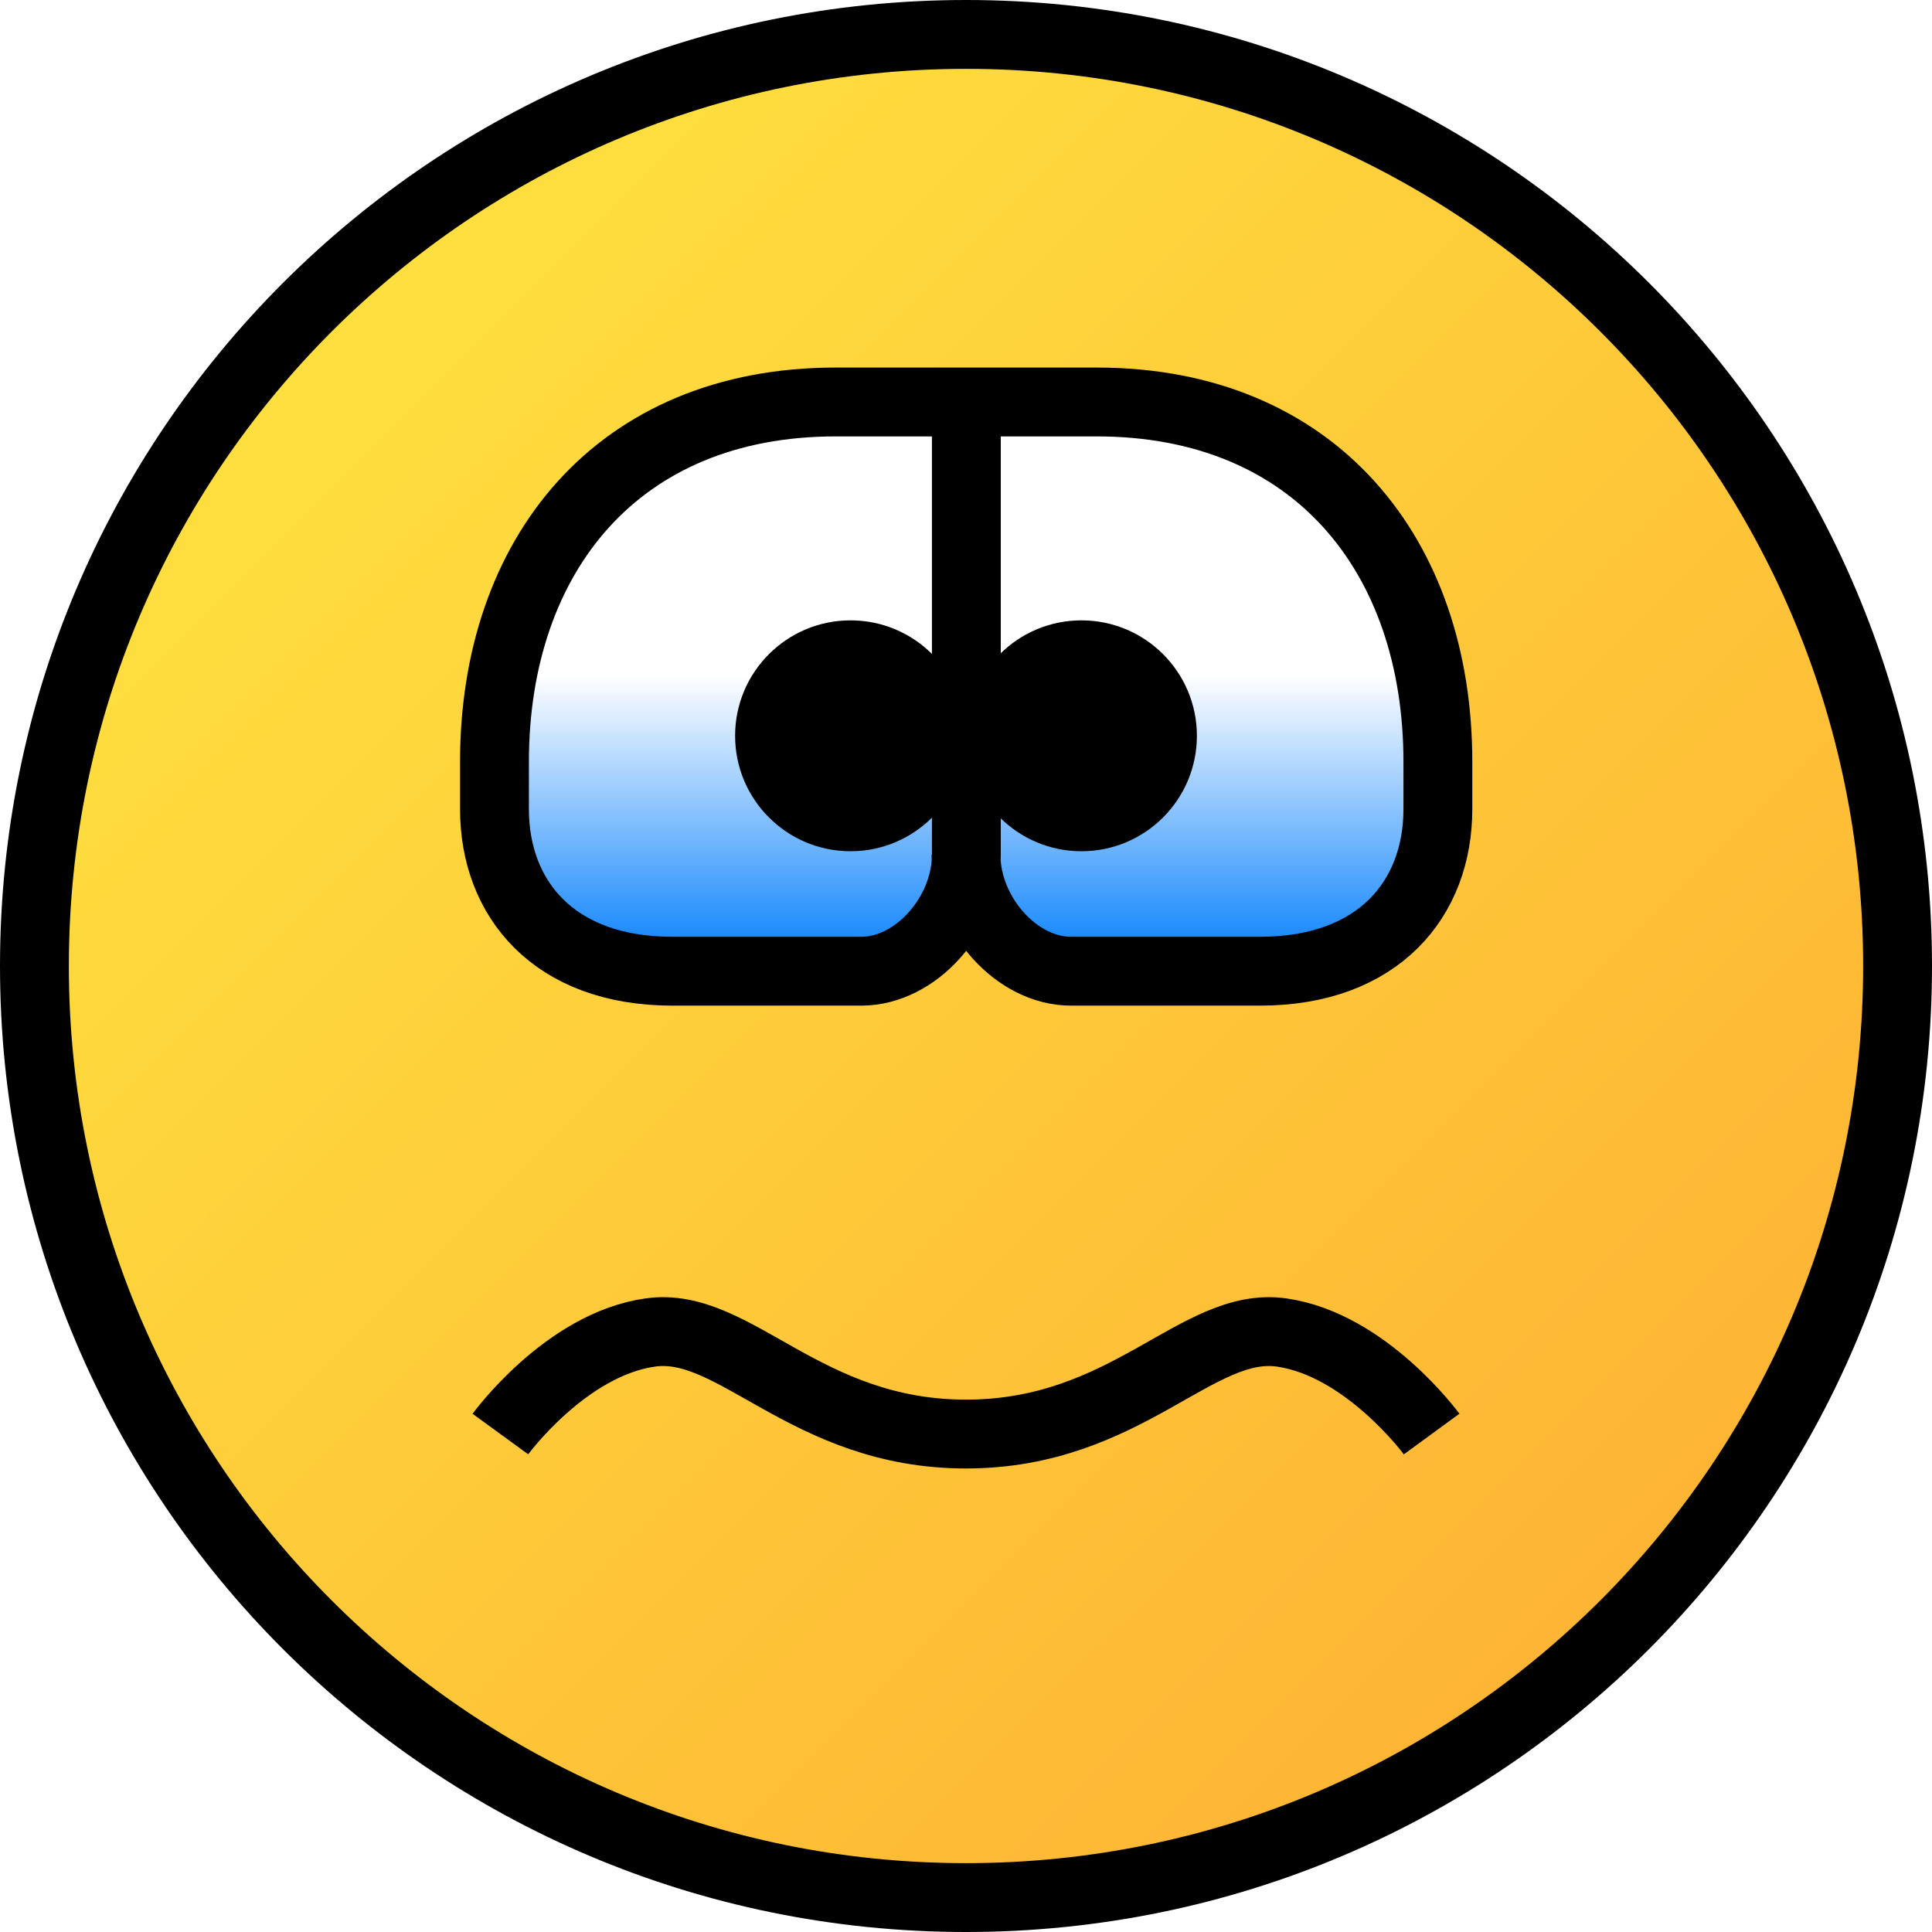
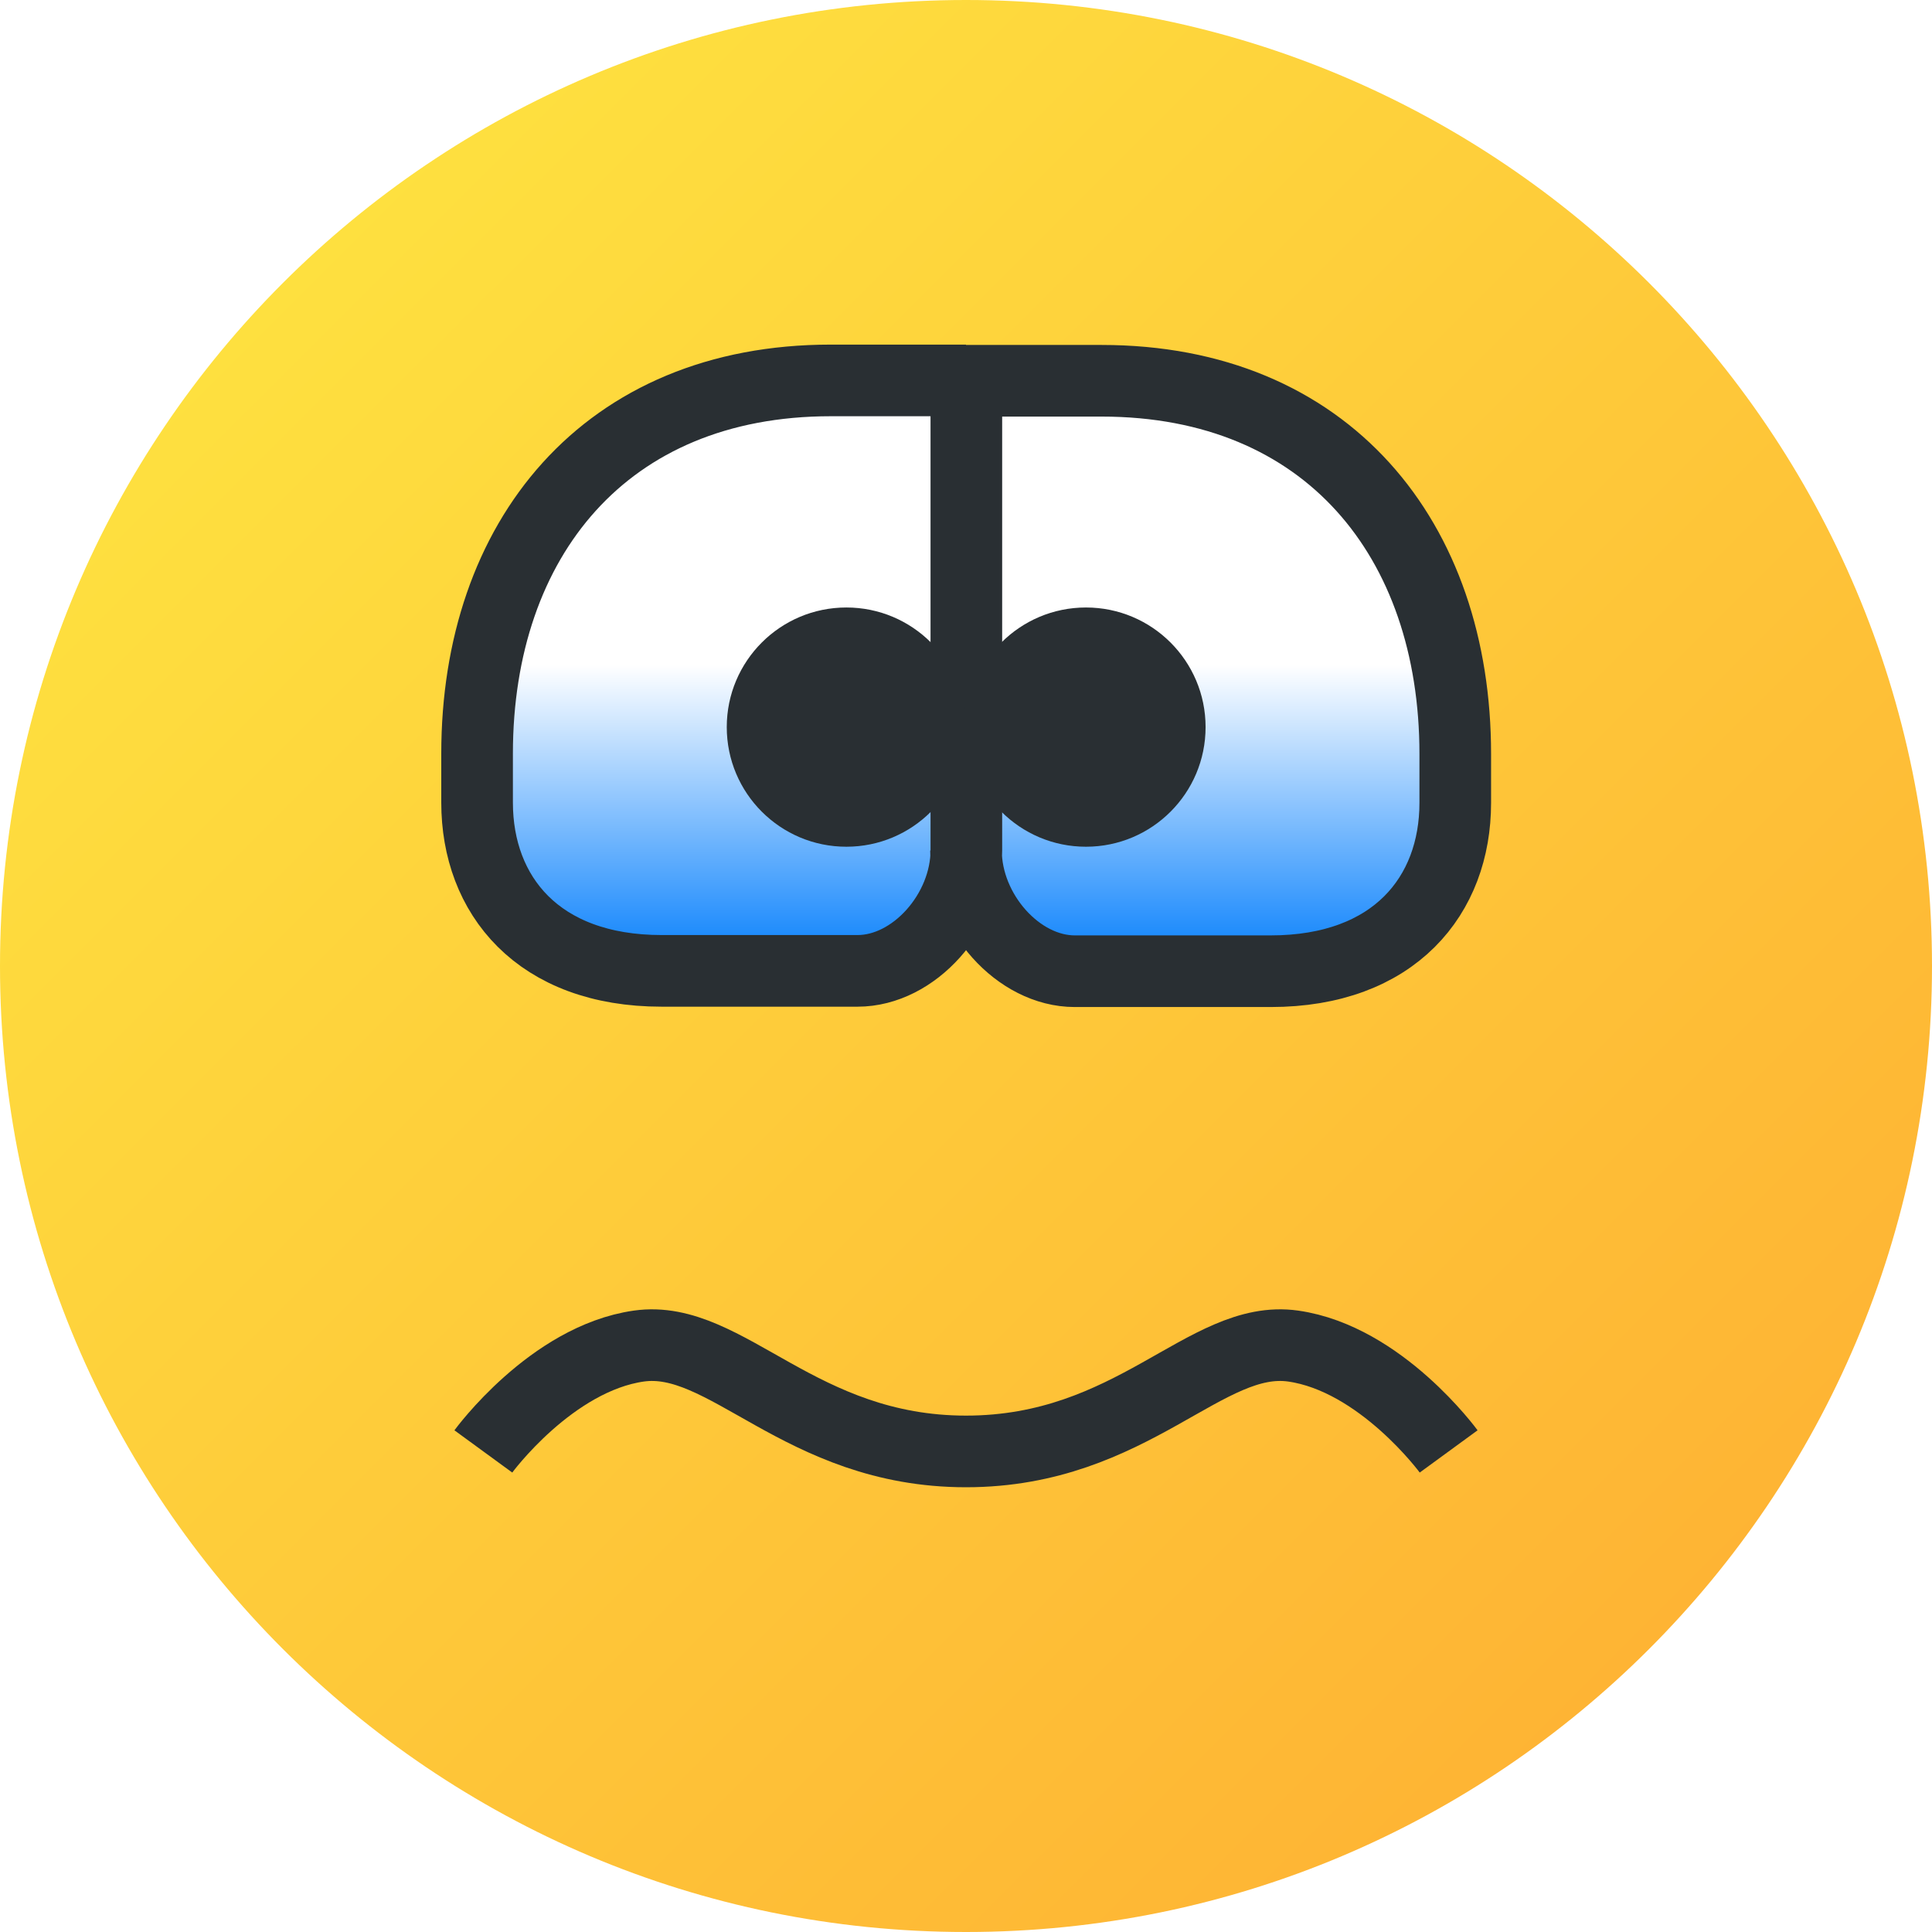
- <svg xmlns="http://www.w3.org/2000/svg" width="5.556mm" height="5.556mm" version="1.1" viewBox="0 0 5.556 5.556">
+ <svg xmlns="http://www.w3.org/2000/svg" width="21" height="21" version="1.1" viewBox="0 0 5.556 5.556">
  <defs>
-     <linearGradient id="linearGradient187" x1="-76.974" x2="-73.139" y1="106.84" y2="110.676" gradientTransform="matrix(.9878046 0 0 .9878046 76.9194 -104.6534)" gradientUnits="userSpaceOnUse">
+     <linearGradient id="linearGradient187" x1="-76.974" x2="-73.139" y1="106.84" y2="110.676" gradientTransform="matrix(1.02439 0 0 1.02439 79.66538 -108.6324)" gradientUnits="userSpaceOnUse">
      <stop stop-color="#fee03f" offset="0" />
      <stop stop-color="#feb434" offset="1" />
    </linearGradient>
-     <linearGradient id="linearGradient303-6" x1="-14.663" x2="-14.663" y1="110.2" y2="111.051" gradientTransform="matrix(-1 0 0 1 -11.21904 -108.2574)" gradientUnits="userSpaceOnUse">
+     <linearGradient id="linearGradient303-6" x1="-14.663" x2="-14.663" y1="110.2" y2="111.051" gradientTransform="matrix(-1.037037 0 0 1.037037 -11.73745 -112.3699)" gradientUnits="userSpaceOnUse">
      <stop stop-color="#fff" offset="0" />
      <stop stop-color="#007cfc" offset="1" />
    </linearGradient>
  </defs>
-   <g stroke="#000" stroke-width=".198">
-     <path d="m5.457 2.778a2.679 2.679 0 0 1-2.679 2.679 2.679 2.679 0 0 1-2.679-2.679 2.679 2.679 0 0 1 2.679-2.679 2.679 2.679 0 0 1 2.679 2.679z" fill="url(#linearGradient187)" stroke-linecap="round" stroke-linejoin="round" style="paint-order:normal" />
-     <path d="m1.439 4.124s0.188-0.258 0.431-0.292c0.243-0.035 0.445 0.292 0.908 0.292s0.664-0.327 0.908-0.292c0.243 0.035 0.431 0.292 0.431 0.292" fill="none" stop-color="#000000" style="font-variation-settings:normal" />
-     <path d="m2.778 2.458c0 0.171 0.145 0.335 0.302 0.335h0.543c0.343 0 0.512-0.21 0.512-0.466v-0.136c0-0.594-0.354-1.035-0.981-1.035h-0.375v1.302c0 0.171-0.145 0.335-0.302 0.335h-0.543c-0.343 0-0.512-0.21-0.512-0.466v-0.136c0-0.594 0.354-1.035 0.981-1.035h0.375" fill="url(#linearGradient303-6)" stop-color="#000000" style="font-variation-settings:normal" />
-   </g>
-   <path d="m2.778 2.116a0.332 0.332 0 0 1-0.332 0.332 0.332 0.332 0 0 1-0.332-0.332 0.332 0.332 0 0 1 0.332-0.332 0.332 0.332 0 0 1 0.332 0.332z" />
-   <path d="m3.442 2.116a0.332 0.332 0 0 1-0.332 0.332 0.332 0.332 0 0 1-0.332-0.332 0.332 0.332 0 0 1 0.332-0.332 0.332 0.332 0 0 1 0.332 0.332z" />
+   <path d="M 5.556,2.778 A 2.778,2.778 0 0 1 2.778,5.556 2.778,2.778 0 0 1 0,2.778 2.778,2.778 0 0 1 2.778,0 2.778,2.778 0 0 1 5.556,2.778 Z" fill="url(#linearGradient187)" style="paint-order:normal" />
+   <path d="m1.39 4.174s0.195-0.267 0.447-0.303c0.252-0.036 0.462 0.303 0.941 0.303 0.48 0 0.689-0.339 0.941-0.303 0.252 0.036 0.447 0.303 0.447 0.303" fill="none" stop-color="#000000" stroke="#292f33" stroke-width=".206" style="font-variation-settings:normal" />
+   <path d="m2.778 2.446c0 0.177 0.15 0.347 0.313 0.347h0.563c0.356 0 0.531-0.218 0.531-0.484v-0.141c0-0.616-0.368-1.073-1.017-1.073h-0.389v1.35c0 0.177-0.15 0.347-0.313 0.347h-0.563c-0.356 0-0.531-0.218-0.531-0.484v-0.141c0-0.616 0.368-1.073 1.017-1.073h0.389" fill="url(#linearGradient303-6)" stop-color="#000000" stroke="#292f33" stroke-width=".206" style="font-variation-settings:normal" />
+   <path d="m2.778 2.091a0.344 0.344 0 0 1-0.344 0.344 0.344 0.344 0 0 1-0.344-0.344 0.344 0.344 0 0 1 0.344-0.344 0.344 0.344 0 0 1 0.344 0.344z" fill="#292f33" />
+   <path d="m3.467 2.091a0.344 0.344 0 0 1-0.344 0.344 0.344 0.344 0 0 1-0.344-0.344 0.344 0.344 0 0 1 0.344-0.344 0.344 0.344 0 0 1 0.344 0.344z" fill="#292f33" />
</svg>
